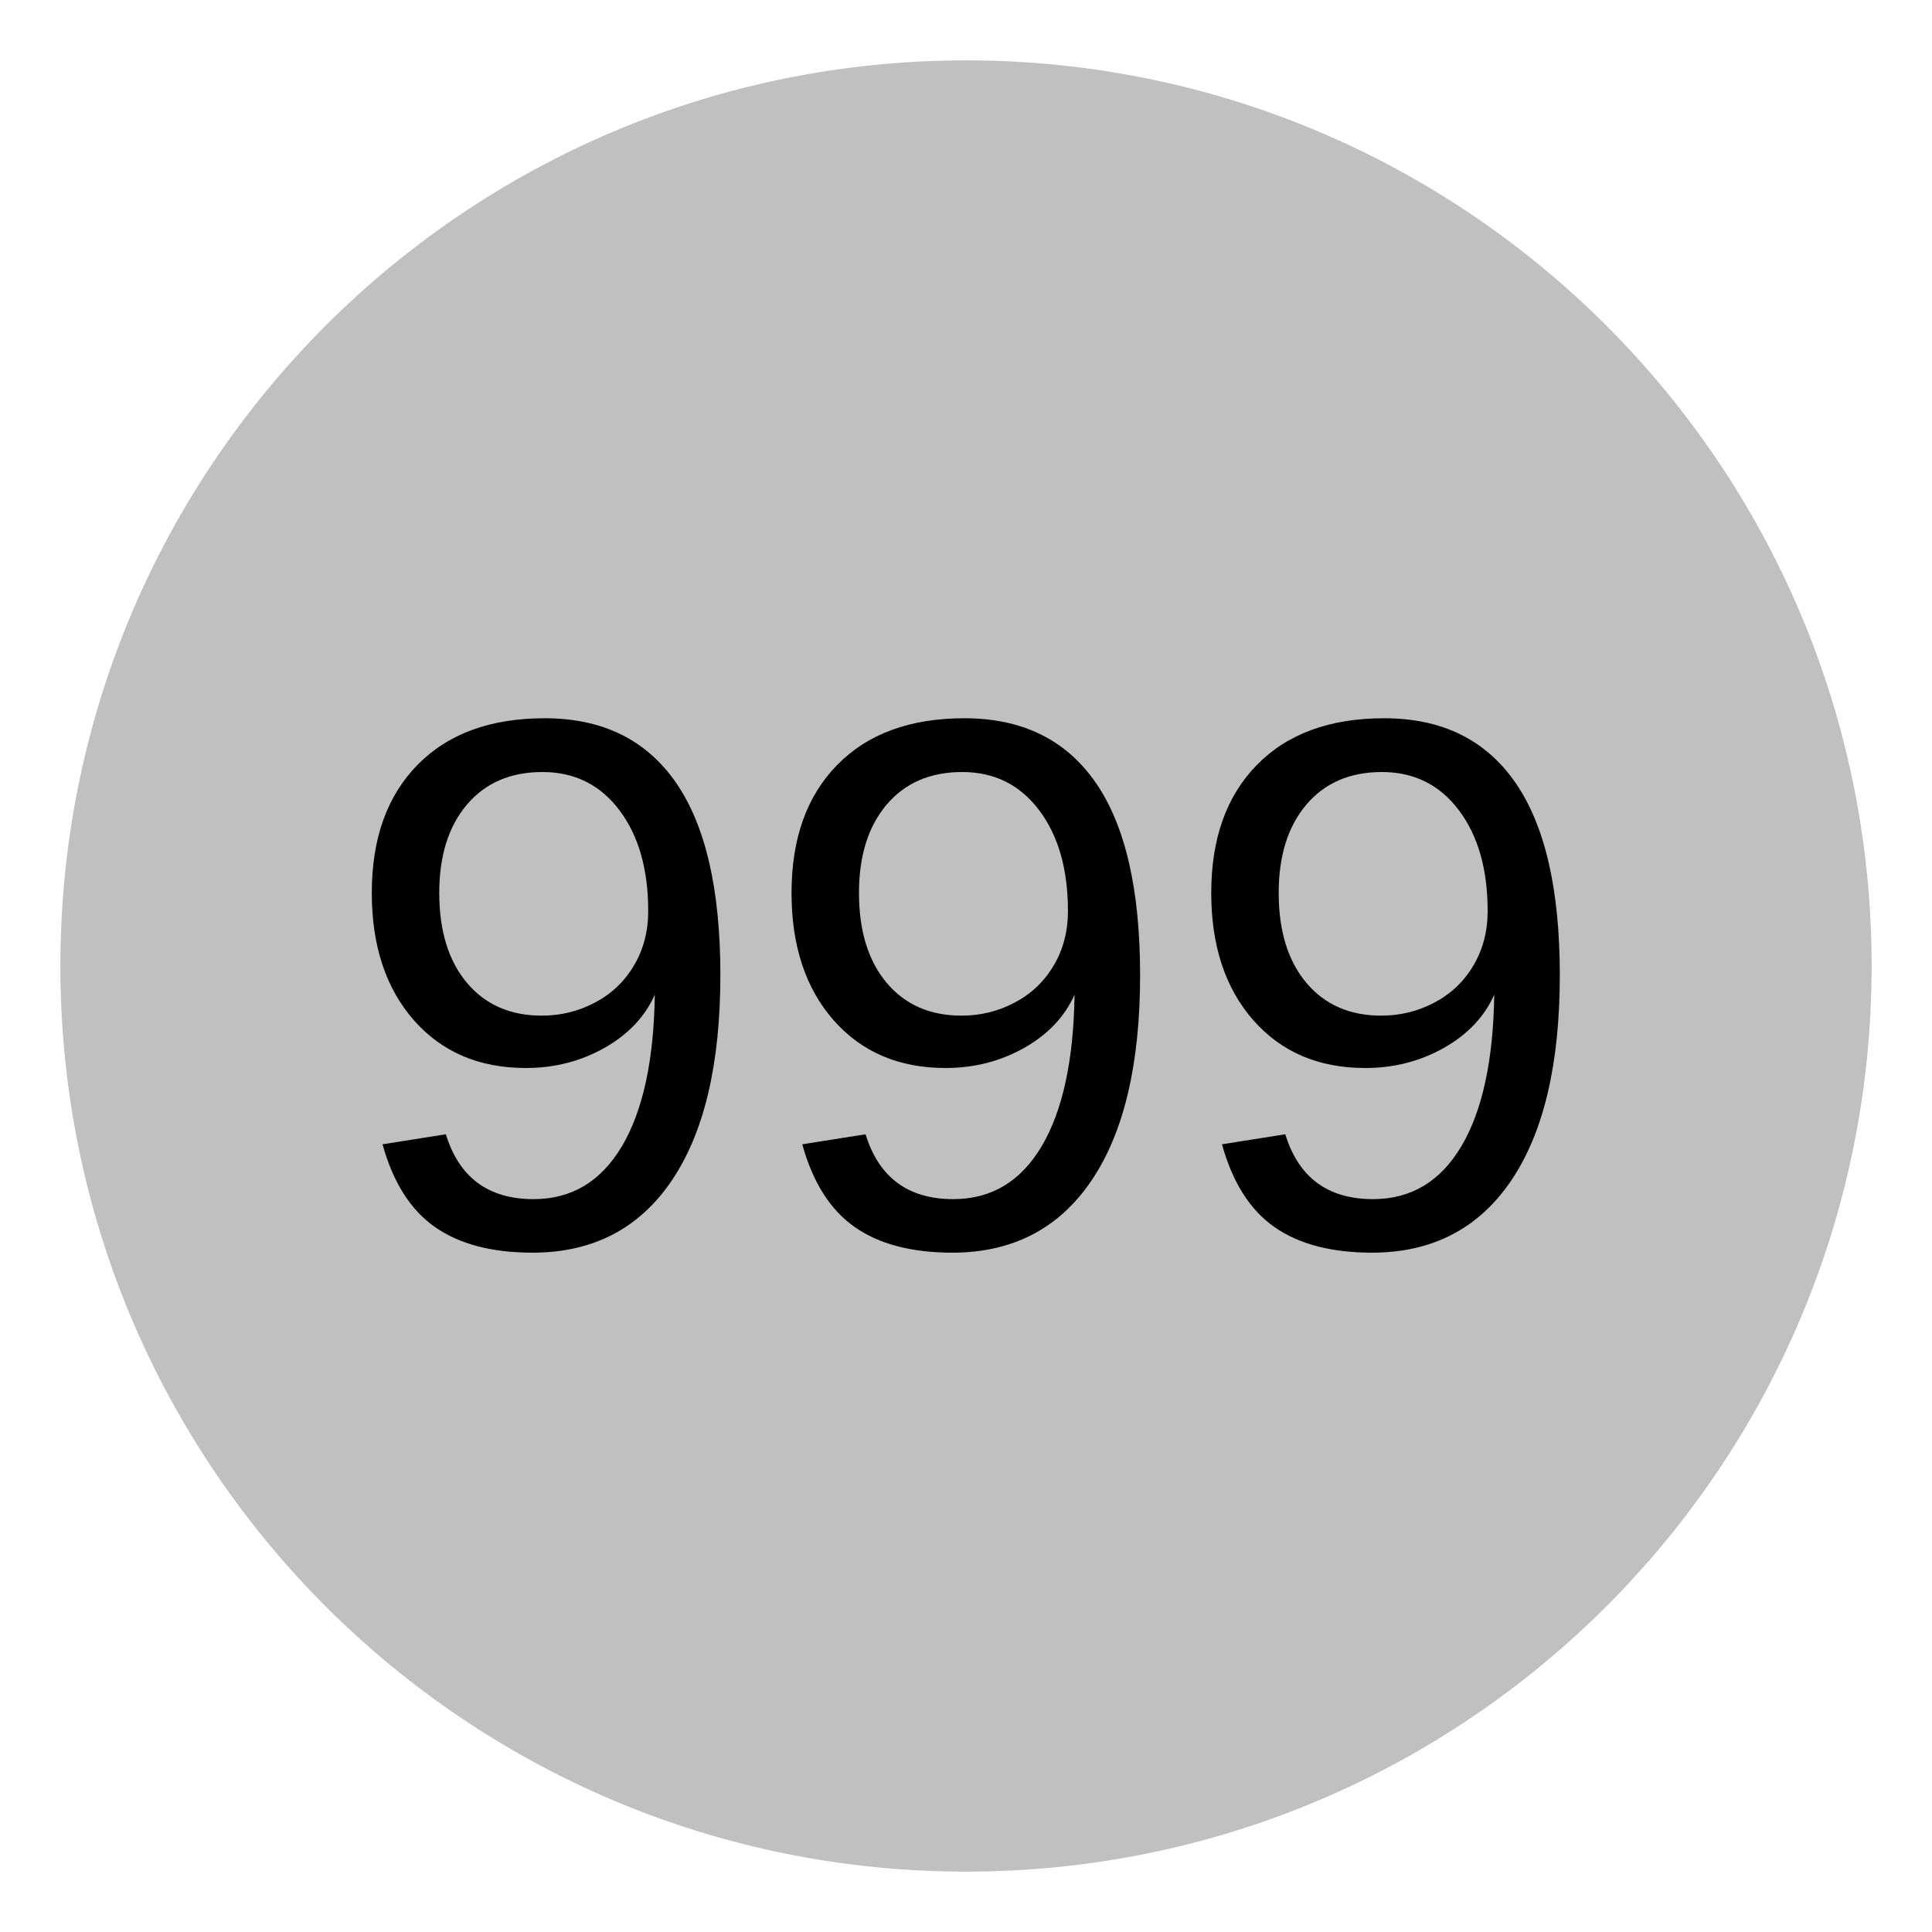
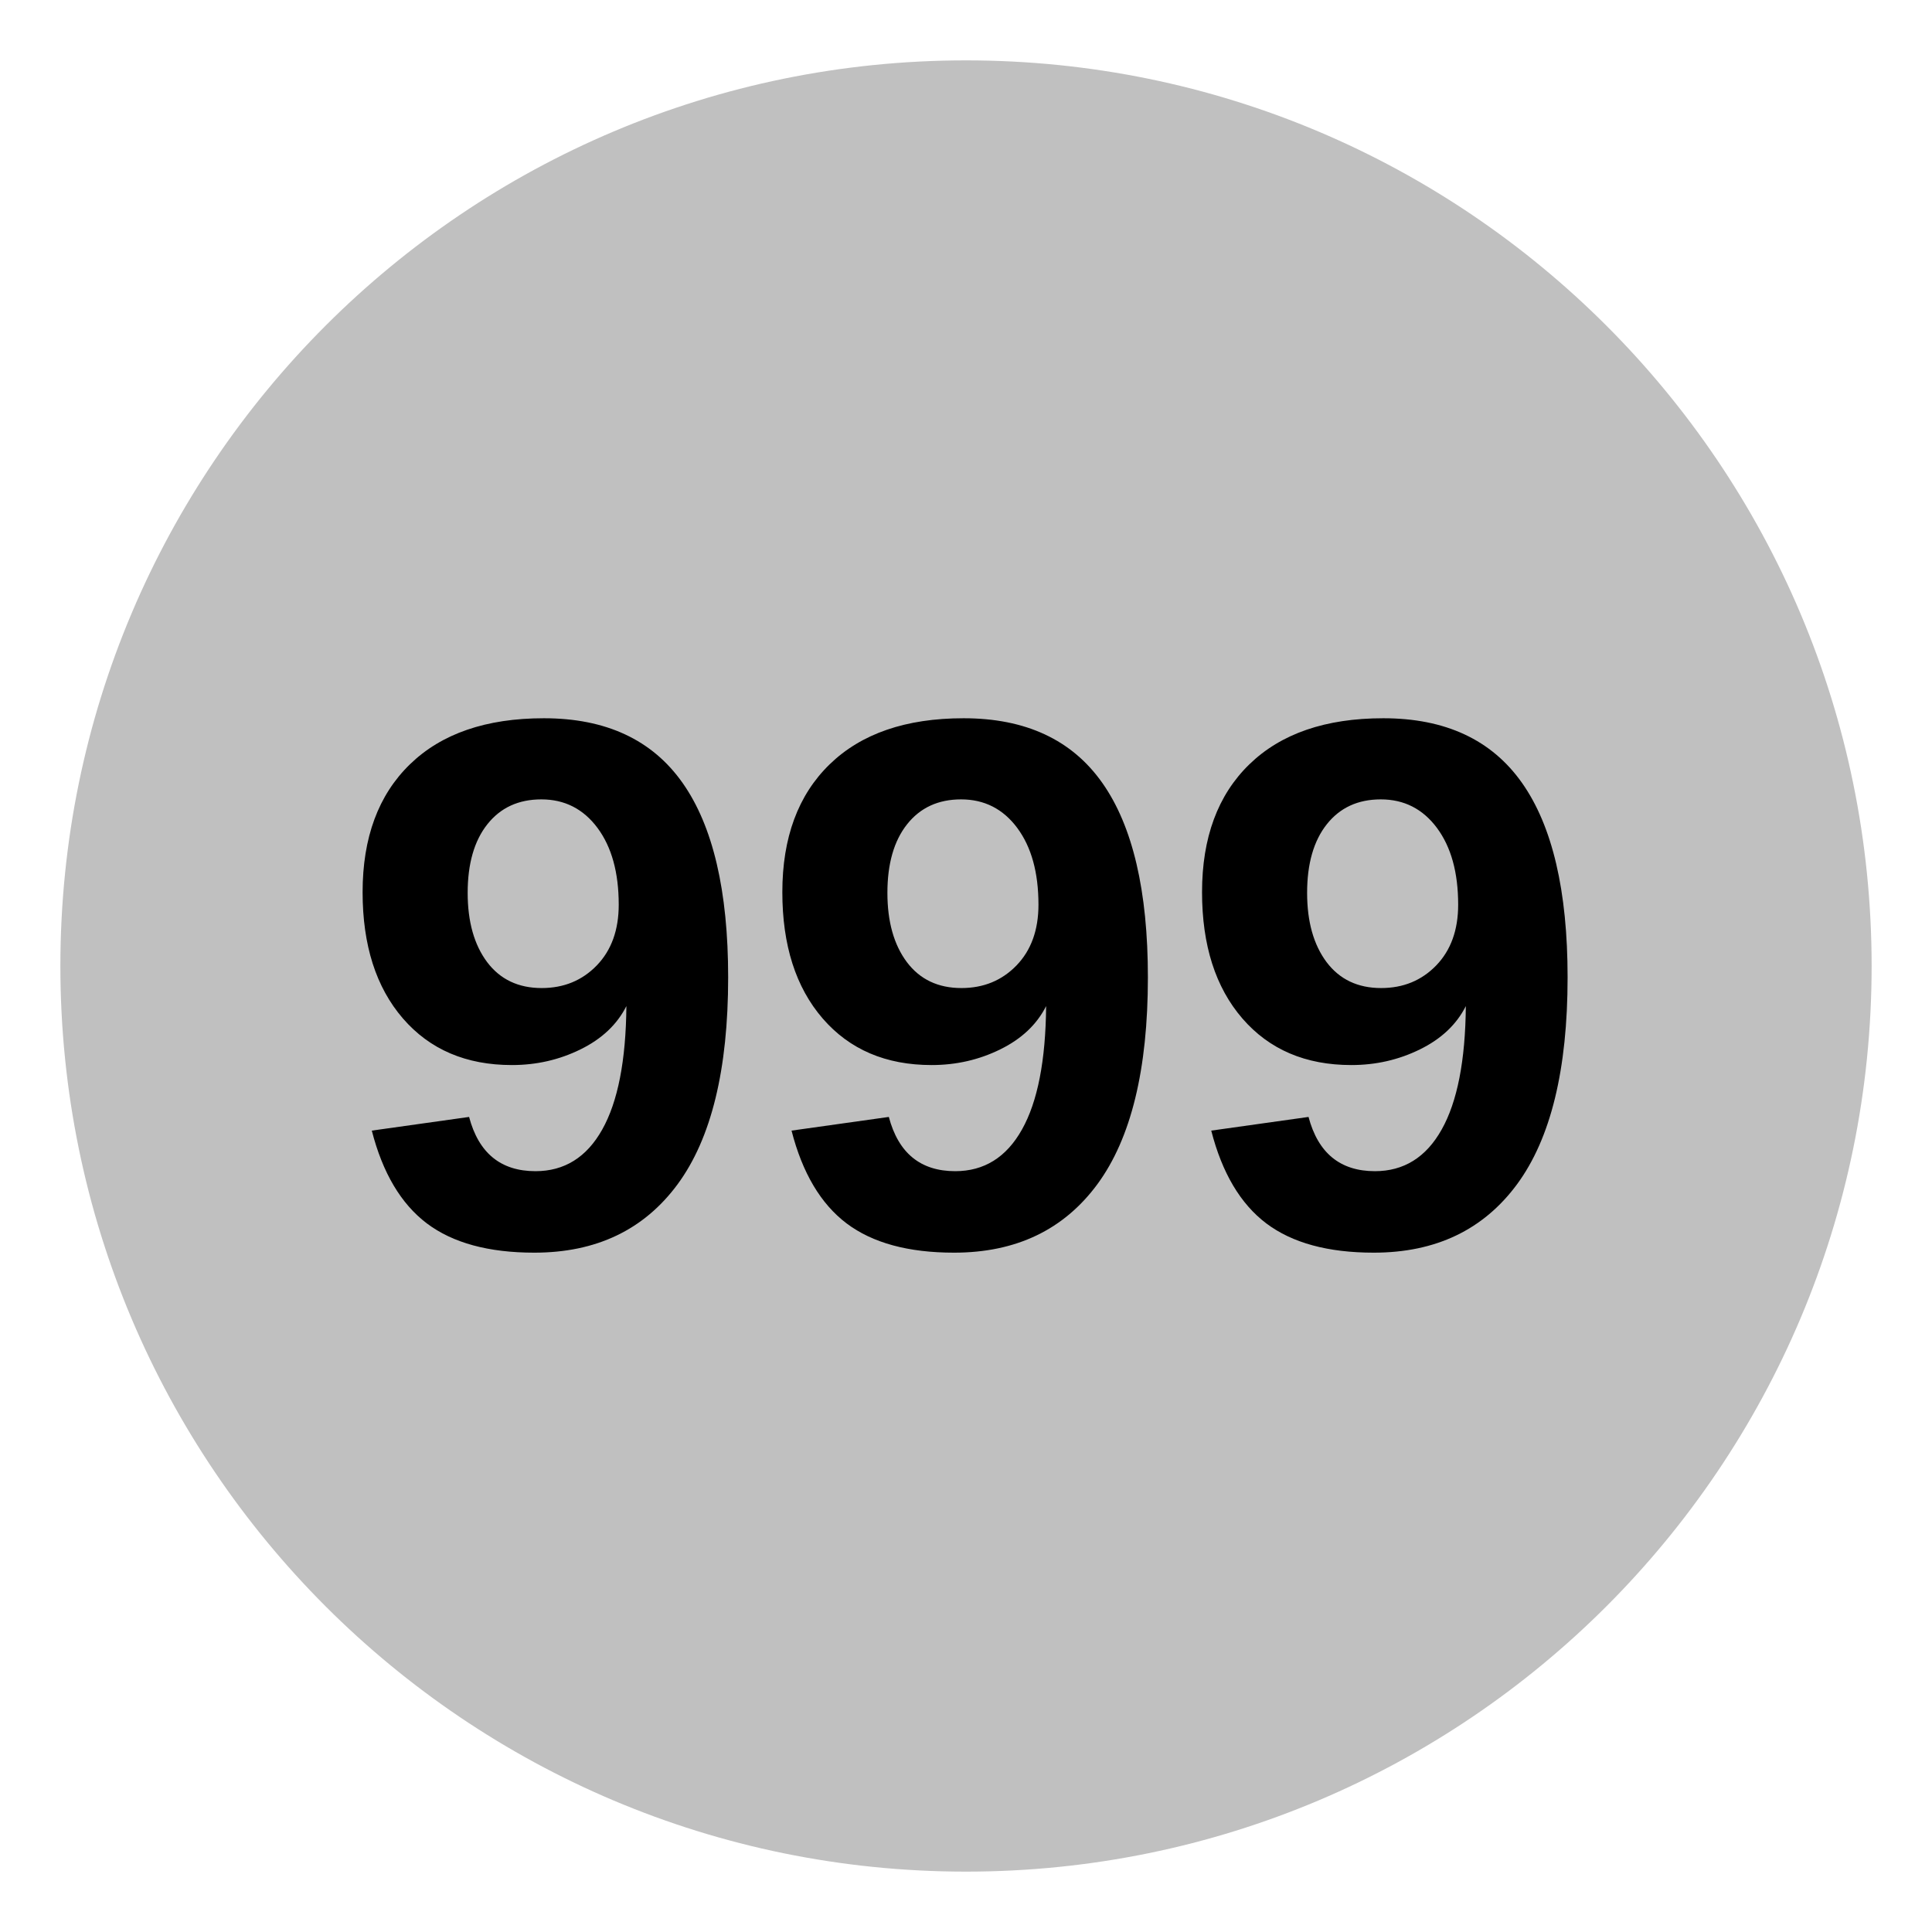
<svg xmlns="http://www.w3.org/2000/svg" width="256" height="256" viewBox="0 0 256 256">
  <circle cx="128" cy="128" r="120" fill="#c0c0c0" />
-   <text x="128" y="165" font-family="Madimi One, Arial, sans-serif" font-size="100" fill="#000000" text-anchor="middle">999</text>
+   <text x="128" y="165" font-family="Arial, sans-serif" font-weight="bolder" font-size="100" fill="#000000" text-anchor="middle">999</text>
</svg>
